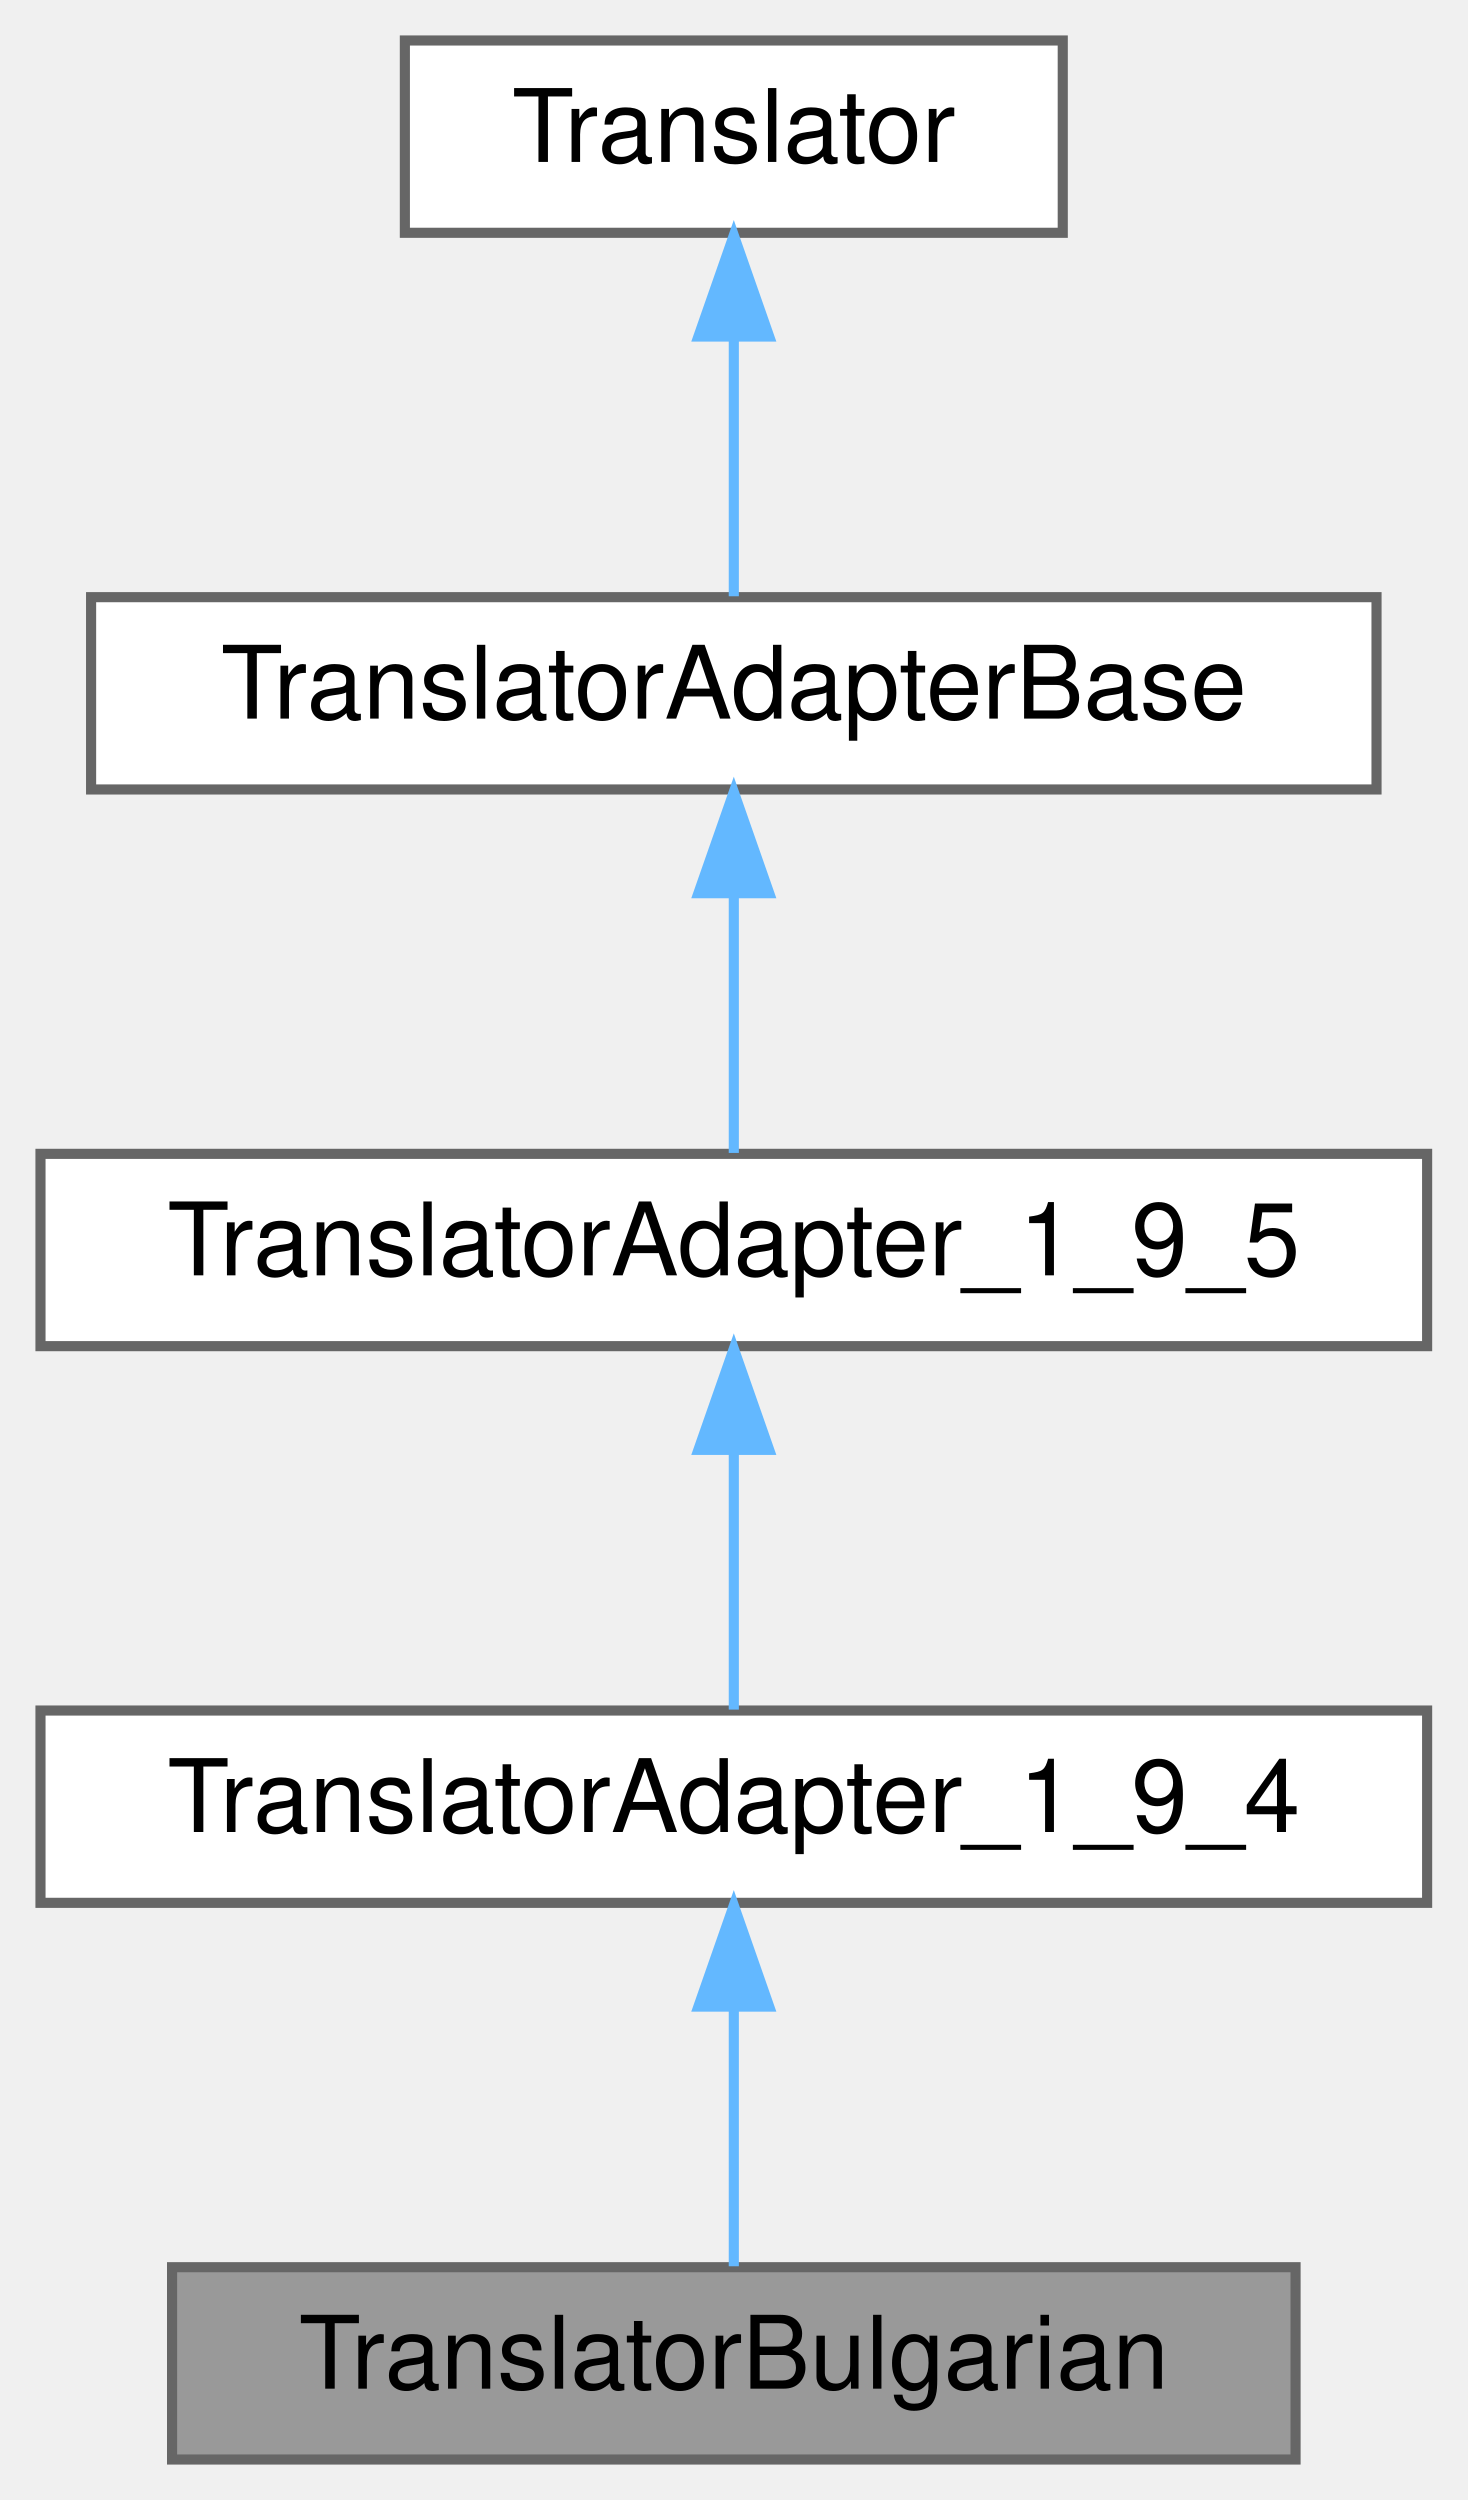
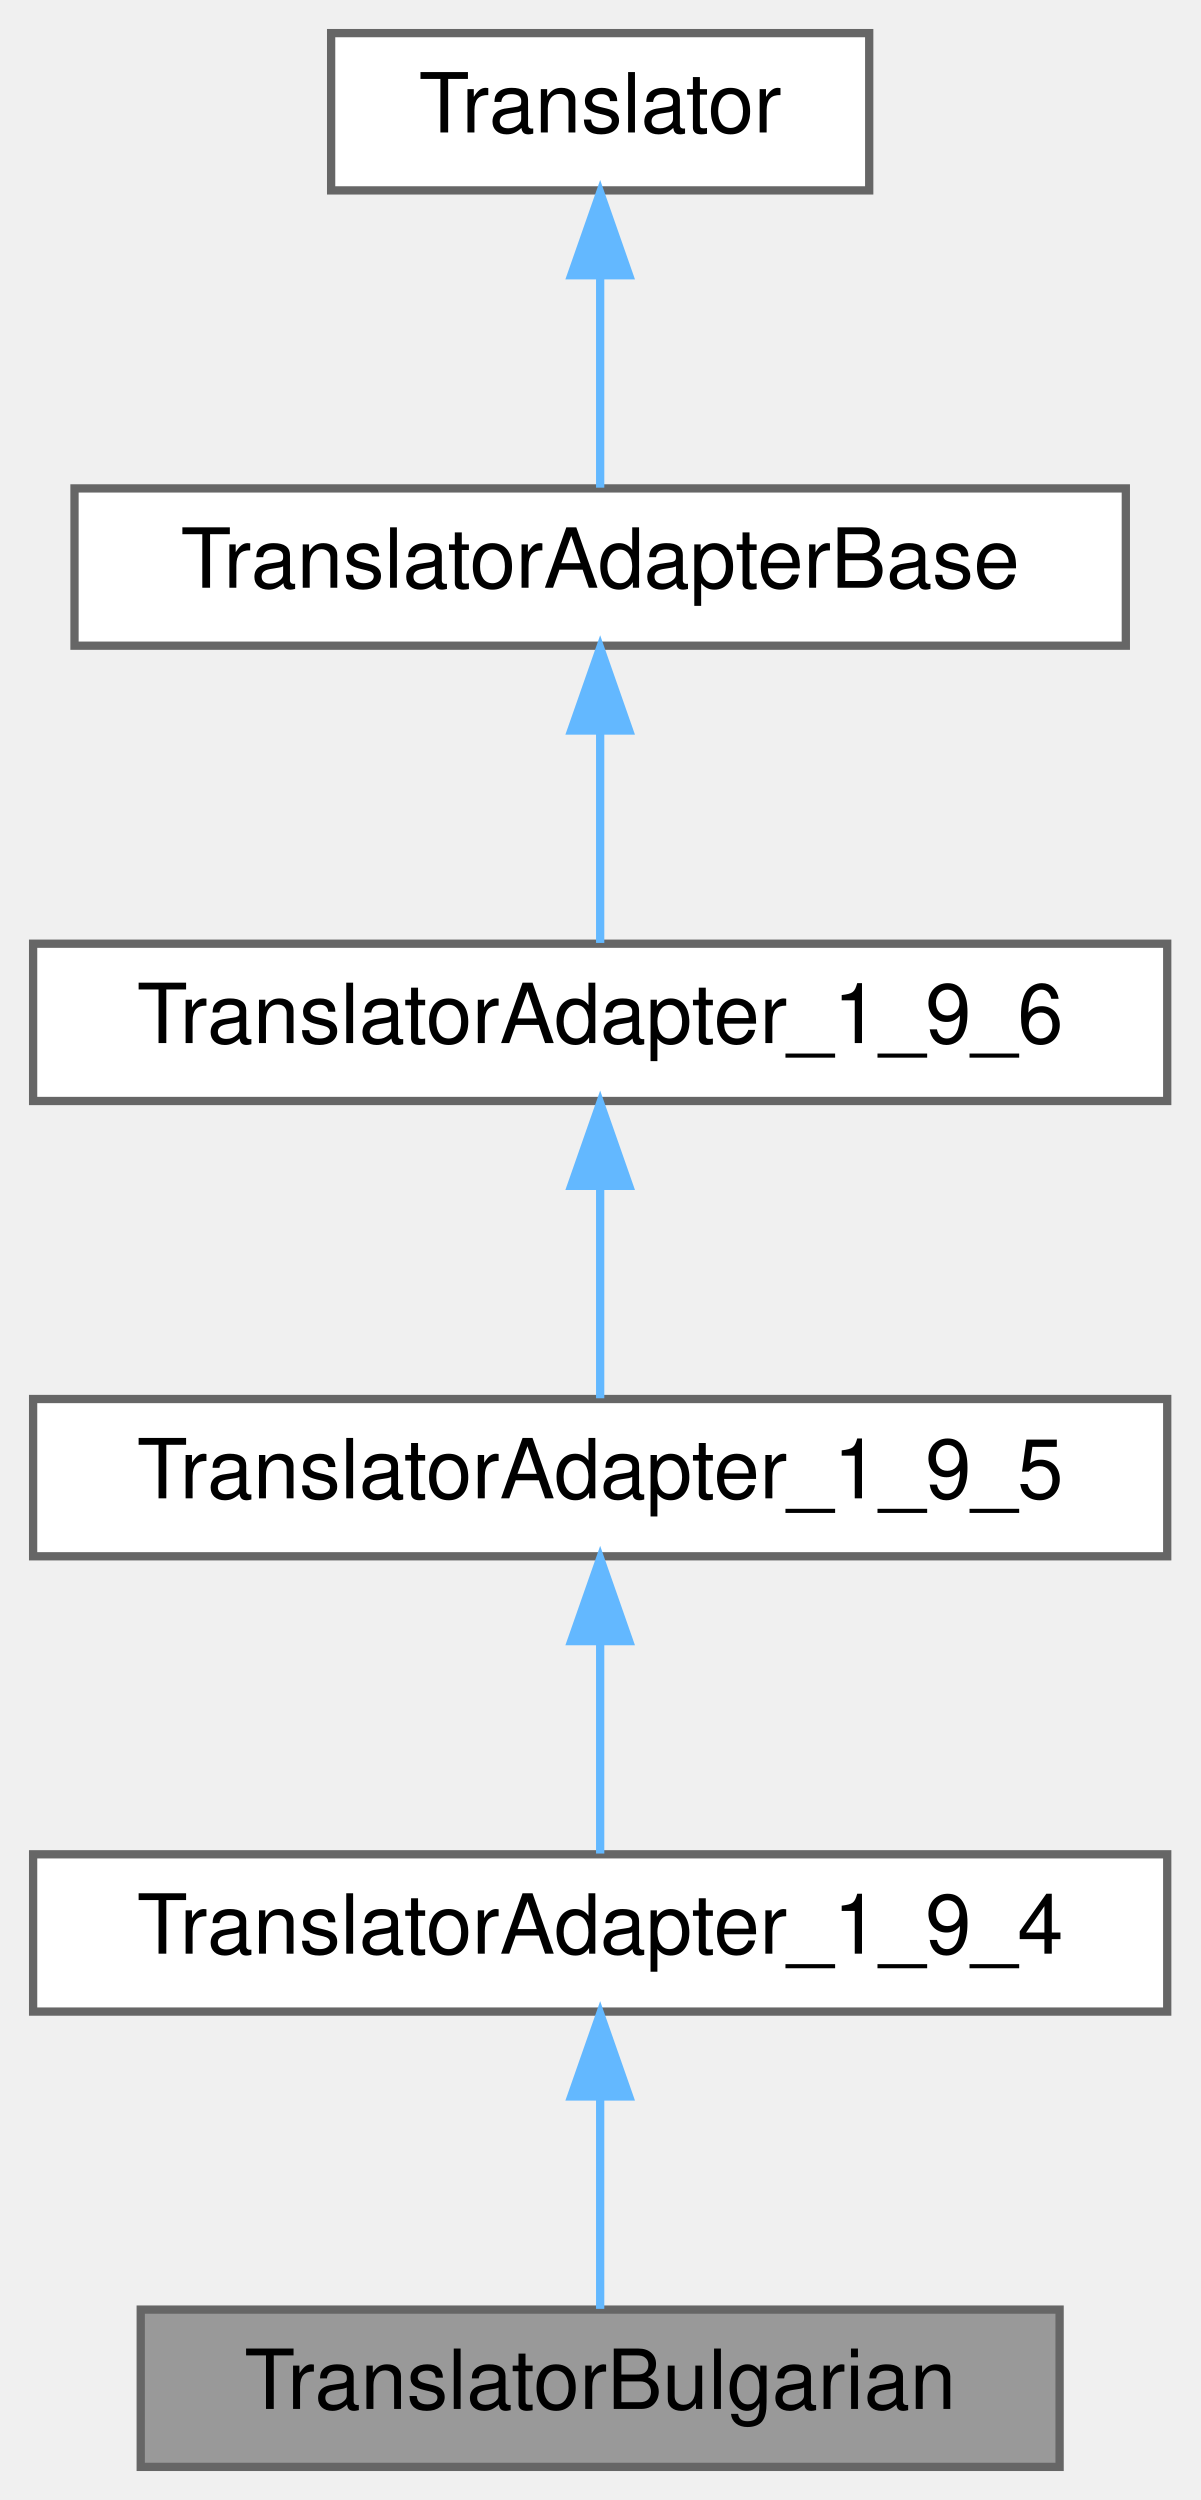
- <svg xmlns="http://www.w3.org/2000/svg" xmlns:xlink="http://www.w3.org/1999/xlink" width="145pt" height="247pt" viewBox="0.00 0.00 145.00 247.00">
-   <g id="graph0" class="graph" transform="scale(1 1) rotate(0) translate(4 243)">
+ <svg xmlns="http://www.w3.org/2000/svg" xmlns:xlink="http://www.w3.org/1999/xlink" width="145pt" height="302pt" viewBox="0.00 0.00 145.00 302.00">
+   <g id="graph0" class="graph" transform="scale(1 1) rotate(0) translate(4 298)">
    <g id="node1" class="node">
      <g id="a_node1">
        <a xlink:title=" ">
          <polygon fill="#999999" stroke="#666666" points="124,-19 13,-19 13,0 124,0 124,-19" />
          <text text-anchor="middle" x="68.5" y="-7" font-family="Helvetica,sans-Serif" font-size="10.00">TranslatorBulgarian</text>
        </a>
      </g>
    </g>
    <g id="node2" class="node">
      <g id="a_node2">
        <a xlink:href="../../d0/d33/class_translator_adapter__1__9__4.html" target="_top" xlink:title=" ">
          <polygon fill="white" stroke="#666666" points="137,-74 0,-74 0,-55 137,-55 137,-74" />
          <text text-anchor="middle" x="68.5" y="-62" font-family="Helvetica,sans-Serif" font-size="10.00">TranslatorAdapter_1_9_4</text>
        </a>
      </g>
    </g>
    <g id="edge1" class="edge">
      <path fill="none" stroke="#63b8ff" d="M68.5,-44.66C68.5,-35.93 68.5,-25.99 68.5,-19.09" />
      <polygon fill="#63b8ff" stroke="#63b8ff" points="65,-44.75 68.5,-54.75 72,-44.75 65,-44.75" />
    </g>
    <g id="node3" class="node">
      <g id="a_node3">
        <a xlink:href="../../dd/dba/class_translator_adapter__1__9__5.html" target="_top" xlink:title=" ">
          <polygon fill="white" stroke="#666666" points="137,-129 0,-129 0,-110 137,-110 137,-129" />
          <text text-anchor="middle" x="68.5" y="-117" font-family="Helvetica,sans-Serif" font-size="10.00">TranslatorAdapter_1_9_5</text>
        </a>
      </g>
    </g>
    <g id="edge2" class="edge">
      <path fill="none" stroke="#63b8ff" d="M68.5,-99.66C68.5,-90.93 68.5,-80.99 68.5,-74.09" />
      <polygon fill="#63b8ff" stroke="#63b8ff" points="65,-99.75 68.5,-109.75 72,-99.75 65,-99.75" />
    </g>
    <g id="node4" class="node">
      <g id="a_node4">
-         <a xlink:href="../../db/d6c/class_translator_adapter_base.html" target="_top" xlink:title="Base of the translator adapter tree.">
-           <polygon fill="white" stroke="#666666" points="132,-184 5,-184 5,-165 132,-165 132,-184" />
-           <text text-anchor="middle" x="68.5" y="-172" font-family="Helvetica,sans-Serif" font-size="10.00">TranslatorAdapterBase</text>
+         <a xlink:href="../../db/d71/class_translator_adapter__1__9__6.html" target="_top" xlink:title=" ">
+           <polygon fill="white" stroke="#666666" points="137,-184 0,-184 0,-165 137,-165 137,-184" />
+           <text text-anchor="middle" x="68.5" y="-172" font-family="Helvetica,sans-Serif" font-size="10.00">TranslatorAdapter_1_9_6</text>
        </a>
      </g>
    </g>
    <g id="edge3" class="edge">
      <path fill="none" stroke="#63b8ff" d="M68.5,-154.66C68.5,-145.93 68.5,-135.99 68.5,-129.09" />
      <polygon fill="#63b8ff" stroke="#63b8ff" points="65,-154.75 68.5,-164.75 72,-154.75 65,-154.75" />
    </g>
    <g id="node5" class="node">
      <g id="a_node5">
-         <a xlink:href="../../d8/dfb/class_translator.html" target="_top" xlink:title="Abstract base class for all translatable text fragments.">
-           <polygon fill="white" stroke="#666666" points="101,-239 36,-239 36,-220 101,-220 101,-239" />
-           <text text-anchor="middle" x="68.5" y="-227" font-family="Helvetica,sans-Serif" font-size="10.00">Translator</text>
+         <a xlink:href="../../db/d6c/class_translator_adapter_base.html" target="_top" xlink:title="Base of the translator adapter tree.">
+           <polygon fill="white" stroke="#666666" points="132,-239 5,-239 5,-220 132,-220 132,-239" />
+           <text text-anchor="middle" x="68.5" y="-227" font-family="Helvetica,sans-Serif" font-size="10.00">TranslatorAdapterBase</text>
        </a>
      </g>
    </g>
    <g id="edge4" class="edge">
      <path fill="none" stroke="#63b8ff" d="M68.5,-209.66C68.5,-200.93 68.5,-190.99 68.5,-184.09" />
      <polygon fill="#63b8ff" stroke="#63b8ff" points="65,-209.75 68.5,-219.75 72,-209.75 65,-209.75" />
    </g>
+     <g id="node6" class="node">
+       <g id="a_node6">
+         <a xlink:href="../../d8/dfb/class_translator.html" target="_top" xlink:title="Abstract base class for all translatable text fragments.">
+           <polygon fill="white" stroke="#666666" points="101,-294 36,-294 36,-275 101,-275 101,-294" />
+           <text text-anchor="middle" x="68.5" y="-282" font-family="Helvetica,sans-Serif" font-size="10.00">Translator</text>
+         </a>
+       </g>
+     </g>
+     <g id="edge5" class="edge">
+       <path fill="none" stroke="#63b8ff" d="M68.5,-264.66C68.5,-255.93 68.5,-245.99 68.5,-239.09" />
+       <polygon fill="#63b8ff" stroke="#63b8ff" points="65,-264.75 68.5,-274.75 72,-264.75 65,-264.75" />
+     </g>
  </g>
</svg>
